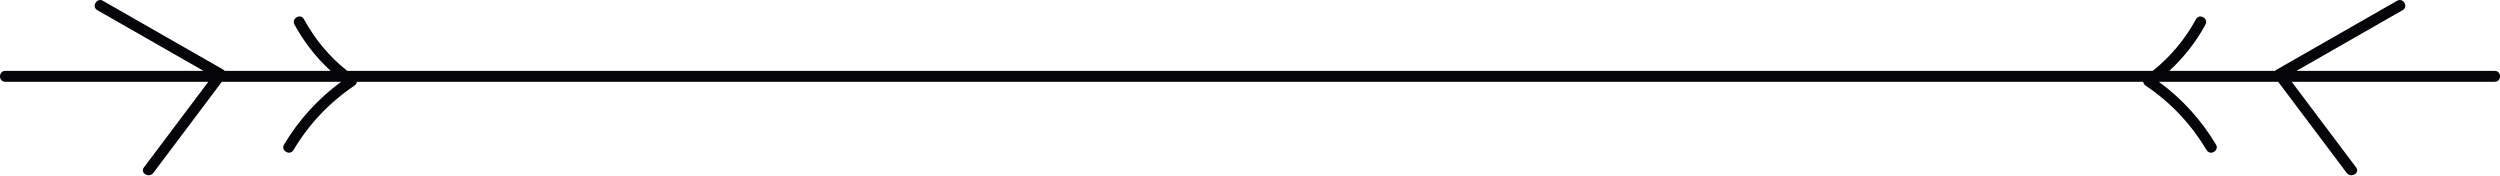
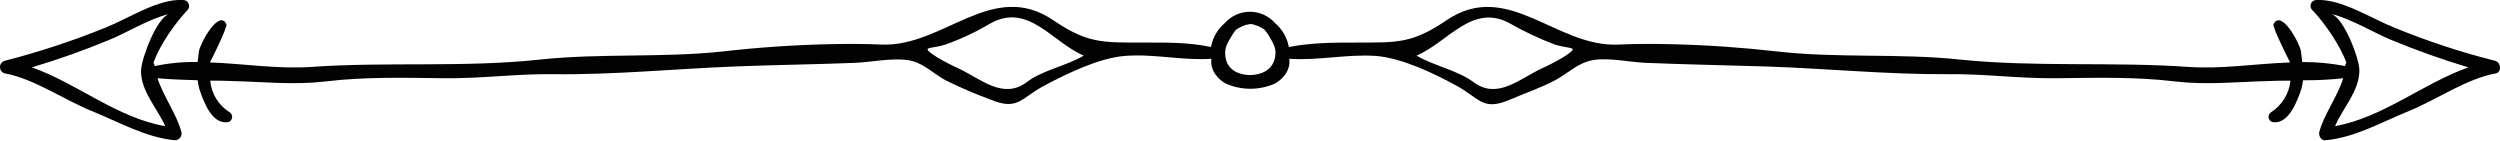
- <svg xmlns="http://www.w3.org/2000/svg" id="Layer_1" data-name="Layer 1" viewBox="0 0 889.94 62.39">
+ <svg xmlns="http://www.w3.org/2000/svg" viewBox="0 0 616.75 34.64">
  <defs>
-     <style>
-       .cls-1 {
-         fill: #050508;
-         stroke-width: 0px;
-       }
-     </style>
+     <style>.cls-1{fill:#020202;}</style>
  </defs>
-   <path class="cls-1" d="m888.07,25.23h-70.59c12.6-7.21,25.2-14.41,37.8-21.61,2.17-1.24.21-4.59-1.96-3.35-14.3,8.18-28.6,16.36-42.91,24.53-.18.1-.33.26-.47.43h-37.73c5.14-4.73,9.41-10.14,12.88-16.46,1.2-2.19-2.15-4.14-3.35-1.96-3.99,7.26-9.04,13.34-15.43,18.42H123.61c-6.39-5.08-11.44-11.16-15.43-18.42-1.2-2.19-4.55-.23-3.35,1.96,3.47,6.32,7.74,11.74,12.88,16.46h-37.73c-.14-.17-.29-.32-.47-.43C65.22,16.63,50.92,8.45,36.61.27c-2.17-1.24-4.12,2.11-1.96,3.35,12.6,7.21,25.2,14.41,37.8,21.61H1.87c-2.49,0-2.5,3.88,0,3.88h72.29c-7.65,10.17-15.29,20.34-22.94,30.5-1.5,1.99,1.86,3.93,3.35,1.96,8.14-10.82,16.27-21.64,24.41-32.46h42.46c-8.25,6.08-15.01,13.47-20.33,22.36-1.28,2.14,2.07,4.1,3.35,1.96,5.57-9.31,12.69-16.86,21.68-22.93.54-.36.82-.87.9-1.39h635.87c.07.52.36,1.02.9,1.39,9,6.07,16.11,13.62,21.68,22.93,1.28,2.14,4.63.19,3.35-1.96-5.32-8.89-12.08-16.28-20.33-22.36h42.46c8.14,10.82,16.27,21.64,24.41,32.46,1.48,1.97,4.85.04,3.35-1.96-7.65-10.17-15.29-20.34-22.94-30.5h72.29c2.5,0,2.49-3.88,0-3.88Z" />
+   <g id="Layer_2" data-name="Layer 2">
+     <g id="Layer_1-2" data-name="Layer 1">
+       <path class="cls-1" d="M615.56,15a181.34,181.34,0,0,1-24.9-8.2c-5.8-2.3-13-7.1-19.2-6.8a1.44,1.44,0,0,0-1,2.5c2.8,2.9,6.8,8.5,8.4,13a1.14,1.14,0,0,0-.3.8,53.63,53.63,0,0,0-10.6-1c-.1-.9-.2-1.8-.3-2.6-.3-2-4.9-10.6-6.8-6.7-.3.7,4.1,9.4,4.1,9.4-8.4.3-17,1.7-25.2,1.1-18.7-1.3-37.6.1-56.2-1.8-14.9-1.6-30.1-.3-45.1-2-8.8-1-17.5-1.6-26.3-1.8-4.4-.1-8.7-.1-13.1.1-15.2.6-27.2-16.2-42.2-6-8.4,5.7-12.1,5.5-22,5.5-5.8,0-11.3,0-16.9,1.1a10.1,10.1,0,0,0-3.4-5.9,8.26,8.26,0,0,0-12.4,0,9.89,9.89,0,0,0-3.4,5.9c-5.6-1.2-11.1-1.1-16.9-1.1-9.9,0-13.6.2-22-5.5-15-10.2-27,6.5-42.2,6-4.4-.2-8.7-.2-13.1-.1-8.8.2-17.6.8-26.3,1.8-15,1.6-30.2.4-45.1,2-18.6,2-37.5.5-56.2,1.8-8.3.6-16.8-.8-25.2-1.1.1,0,4.4-8.7,4.1-9.4-1.8-3.9-6.5,4.7-6.8,6.7-.1.9-.2,1.7-.3,2.6a47,47,0,0,0-10.6,1,1.91,1.91,0,0,0-.3-.8c1.6-4.6,5.6-10.1,8.4-13a1.49,1.49,0,0,0-1-2.5c-6.2-.4-13.4,4.5-19.2,6.8A196,196,0,0,1,1.16,15a1.61,1.61,0,0,0,0,3.1c7.2,1.3,14.6,6.5,21.5,9.3,6.7,2.7,13.2,6.5,20.5,7.2a1.64,1.64,0,0,0,1.6-2c-1.1-4.3-4.5-8.9-5.9-13.3,3.3.3,6.6.4,9.9.5a15.52,15.52,0,0,0,.4,2.1c1,3,3.1,9,7.2,8.2a1.34,1.34,0,0,0,.3-2.4,10.24,10.24,0,0,1-4.8-7.8c1.9,0,3.8,0,5.6.1,7.7.2,15.1,1,22.8.1,9.9-1.2,19.5-.9,29.5-.8,8.8.1,17.7-1.1,26.4-1,15.2.2,30-1.3,45.1-1.9,9.9-.4,19.9-.5,29.8-.9,4-.2,8.8-1.2,12.7-.7s6.2,3.2,9.5,5a111,111,0,0,0,11.2,4.8c6.8,2.8,7.4-.5,13.4-3.6,5.5-2.9,13.3-6.7,19.6-7.2,7.1-.6,14.3,1.2,21.4.7-.4,2.9,1.7,5.1,3.5,6.1a15,15,0,0,0,12.2,0c1.8-1,3.9-3.2,3.5-6.1,7.1.5,14.3-1.2,21.4-.7,6.3.5,14.1,4.2,19.6,7.2,6,3.2,6.6,6.5,13.4,3.6,3.7-1.6,7.6-2.9,11.2-4.8,3.3-1.8,5.7-4.4,9.5-5s8.7.5,12.7.7c9.9.4,19.9.6,29.8.9,15.1.5,29.9,2,45.1,1.9,8.7-.1,17.6,1.1,26.4,1,9.9-.1,19.6-.4,29.5.8,7.7.9,15.1.1,22.8-.1,1.8-.1,3.7-.1,5.6-.1a10.52,10.52,0,0,1-4.8,7.8,1.34,1.34,0,0,0,.3,2.4c4,.8,6.2-5.2,7.2-8.2a15.52,15.52,0,0,0,.4-2.1,81,81,0,0,0,9.9-.5c-1.3,4.4-4.8,9-5.9,13.3-.2.9.5,2.2,1.6,2,7.3-.7,13.8-4.5,20.5-7.2,6.9-2.8,14.2-8,21.5-9.3C617.16,17.82,617.06,15.42,615.56,15ZM40.76,31.12c-11.8-2-21.8-10.6-32.9-14.5A196,196,0,0,0,27,9.82c4-1.6,9.8-5.2,14.8-6.4-3.1.8-6.9,11-7,13.9C34.66,22.42,38.76,26.62,40.76,31.12Zm212.6-10.9c-5.8,4.4-11.2-.6-16.6-3.2a59.33,59.33,0,0,1-5.6-2.9c-4.5-2.9-1.7-1.9,2-3.1a62.47,62.47,0,0,0,11.1-5.2c9.4-5.3,15.3,4.6,23.1,7.9C263.16,16.22,257.16,17.32,253.36,20.22Zm55-1.7h0c-3.5-.1-6.3-1.8-6.1-5.9.1-1.5,1.2-3.1,2-4.4a5.5,5.5,0,0,1,.7-.9,8.3,8.3,0,0,1,2.5-1.2c.4-.1.7-.1,1-.2a3.55,3.55,0,0,1,1,.2,8.23,8.23,0,0,1,2.5,1.2c.2.3.5.6.7.9.7,1.2,1.9,2.9,2,4.4.1,4.1-2.7,5.8-6.3,5.9Zm77.3-4.4a59.33,59.33,0,0,1-5.6,2.9c-5.4,2.6-10.8,7.6-16.6,3.2-3.9-2.9-9.8-4-14-6.5,7.8-3.3,13.8-13.1,23.1-7.9a79.84,79.84,0,0,0,11.1,5.2C387.36,12.22,390.16,11.22,385.66,14.12Zm190.4,17c1.9-4.5,6-8.6,6-13.8,0-2.9-3.9-13.1-7-13.9,5,1.2,10.8,4.8,14.8,6.4a196,196,0,0,0,19.1,6.8C597.86,20.52,587.86,29,576.06,31.12Z" />
+     </g>
+   </g>
</svg>
